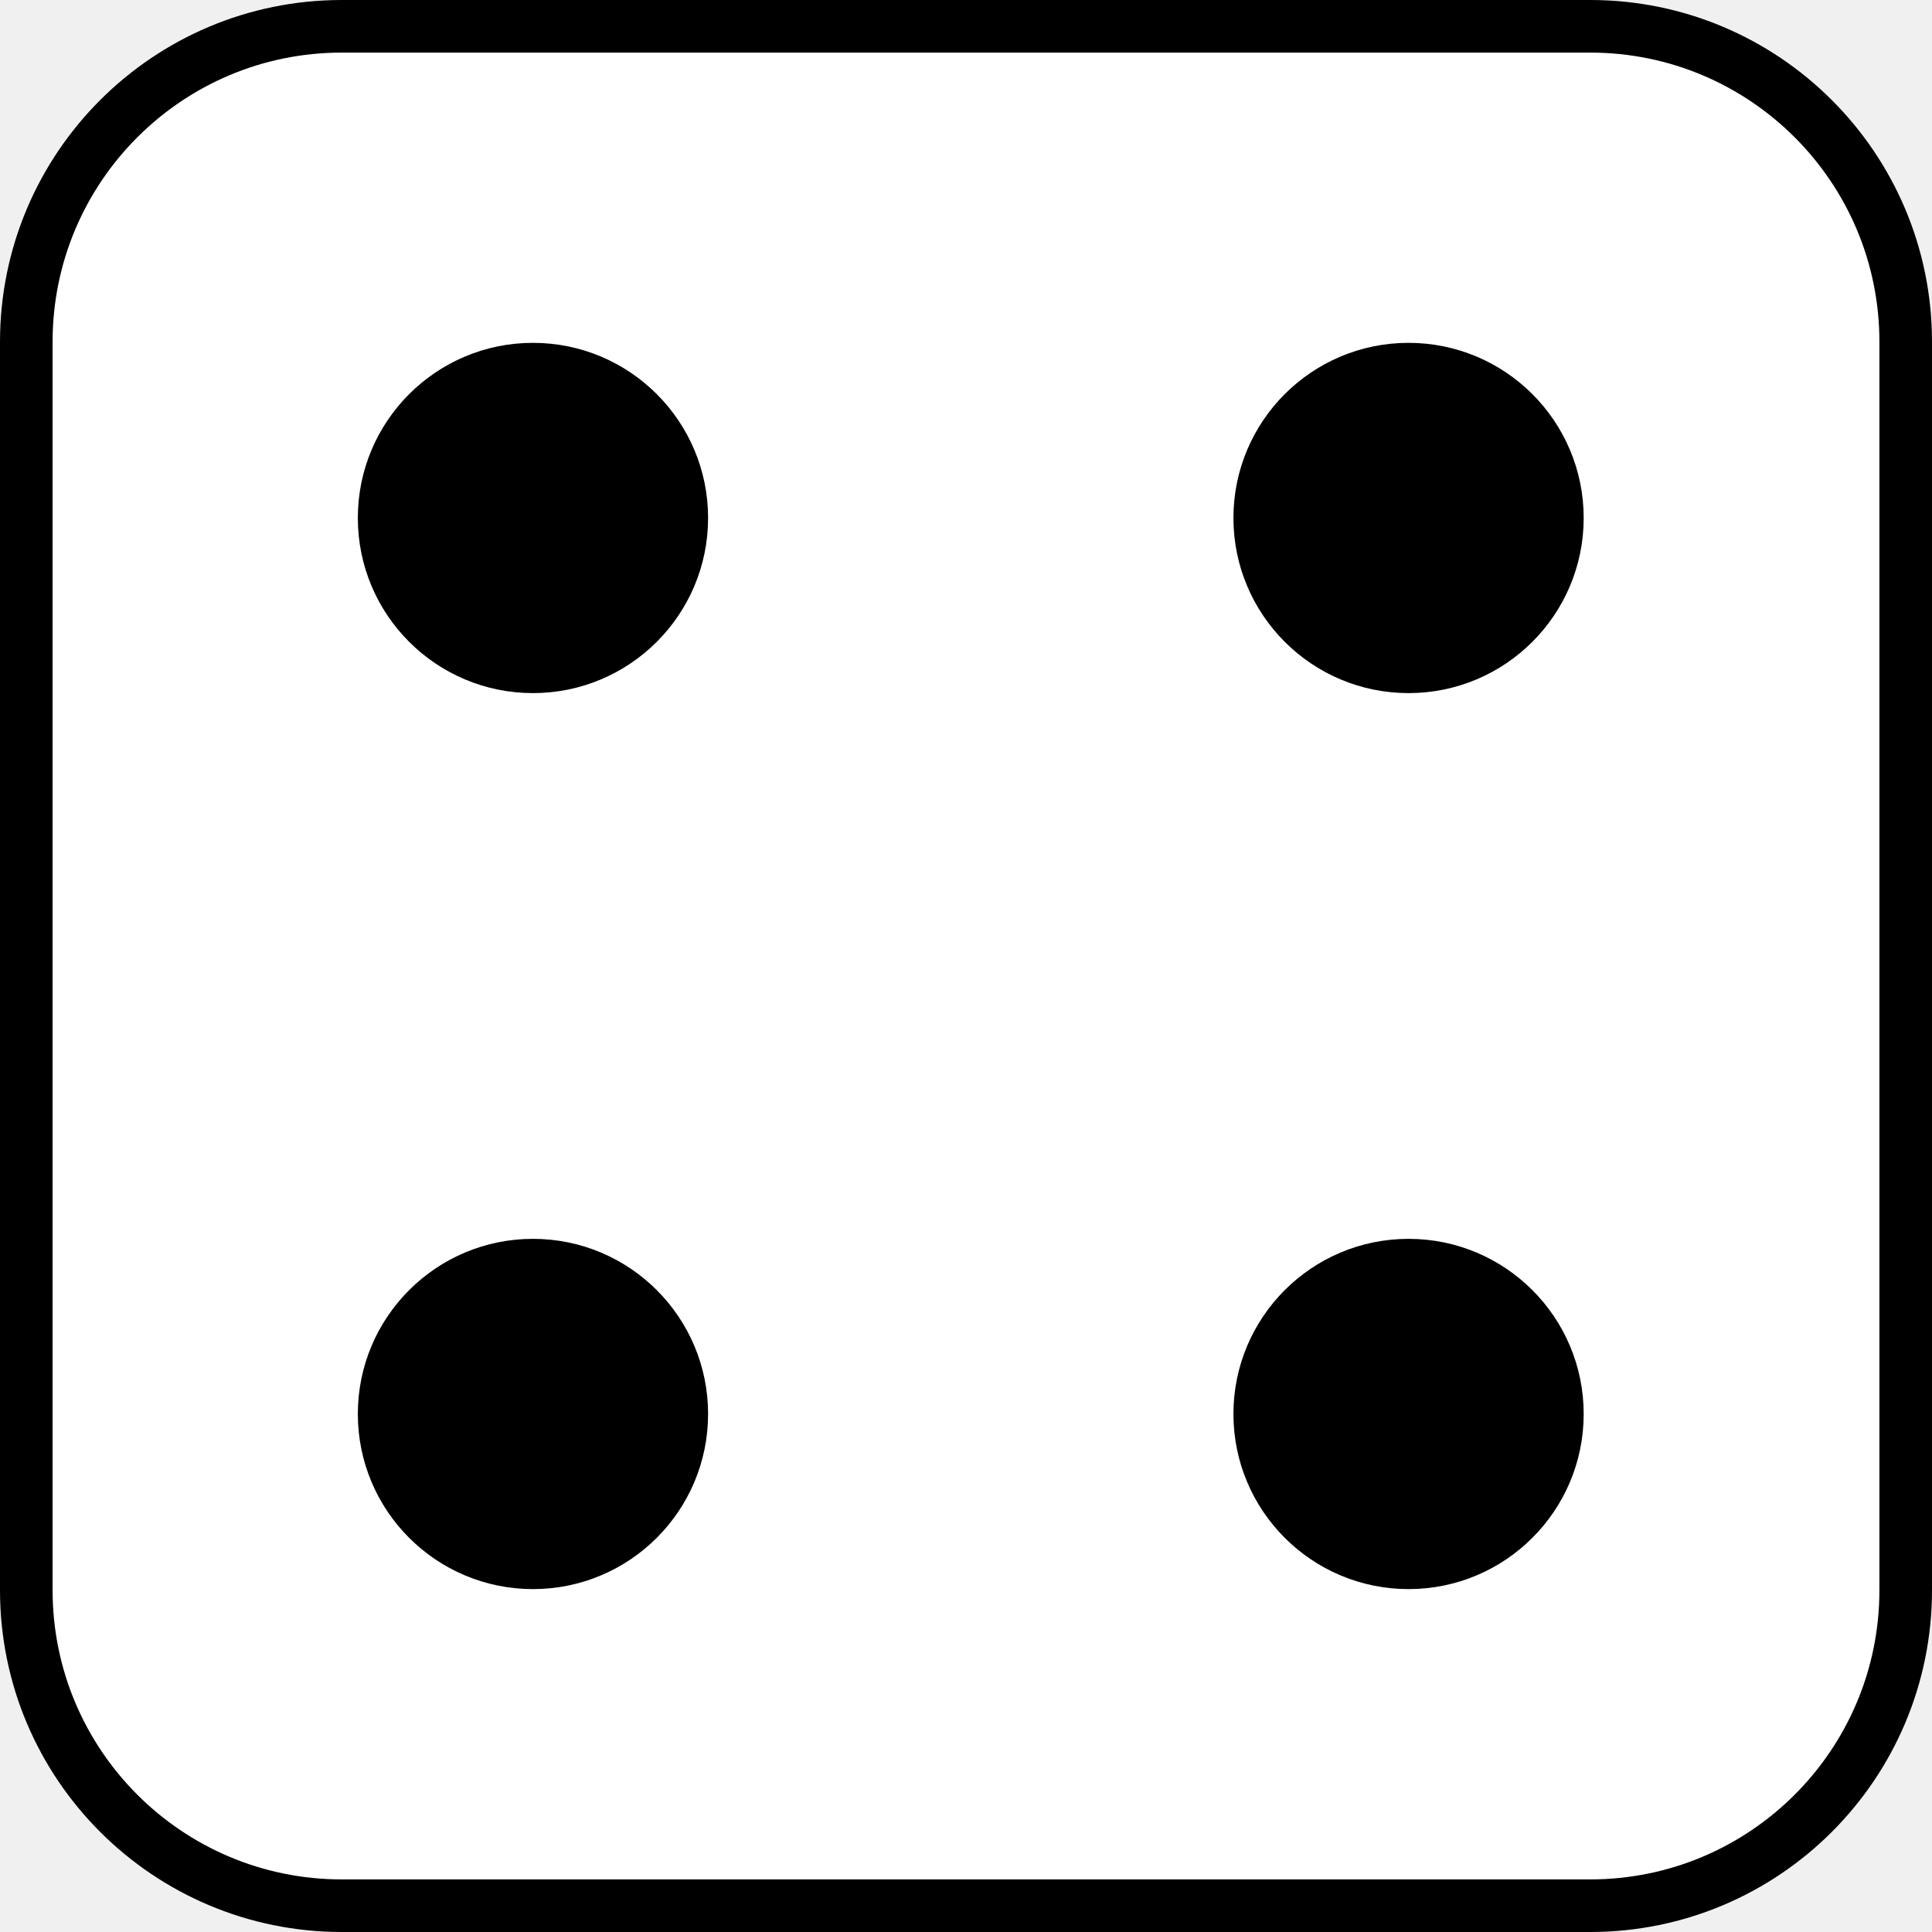
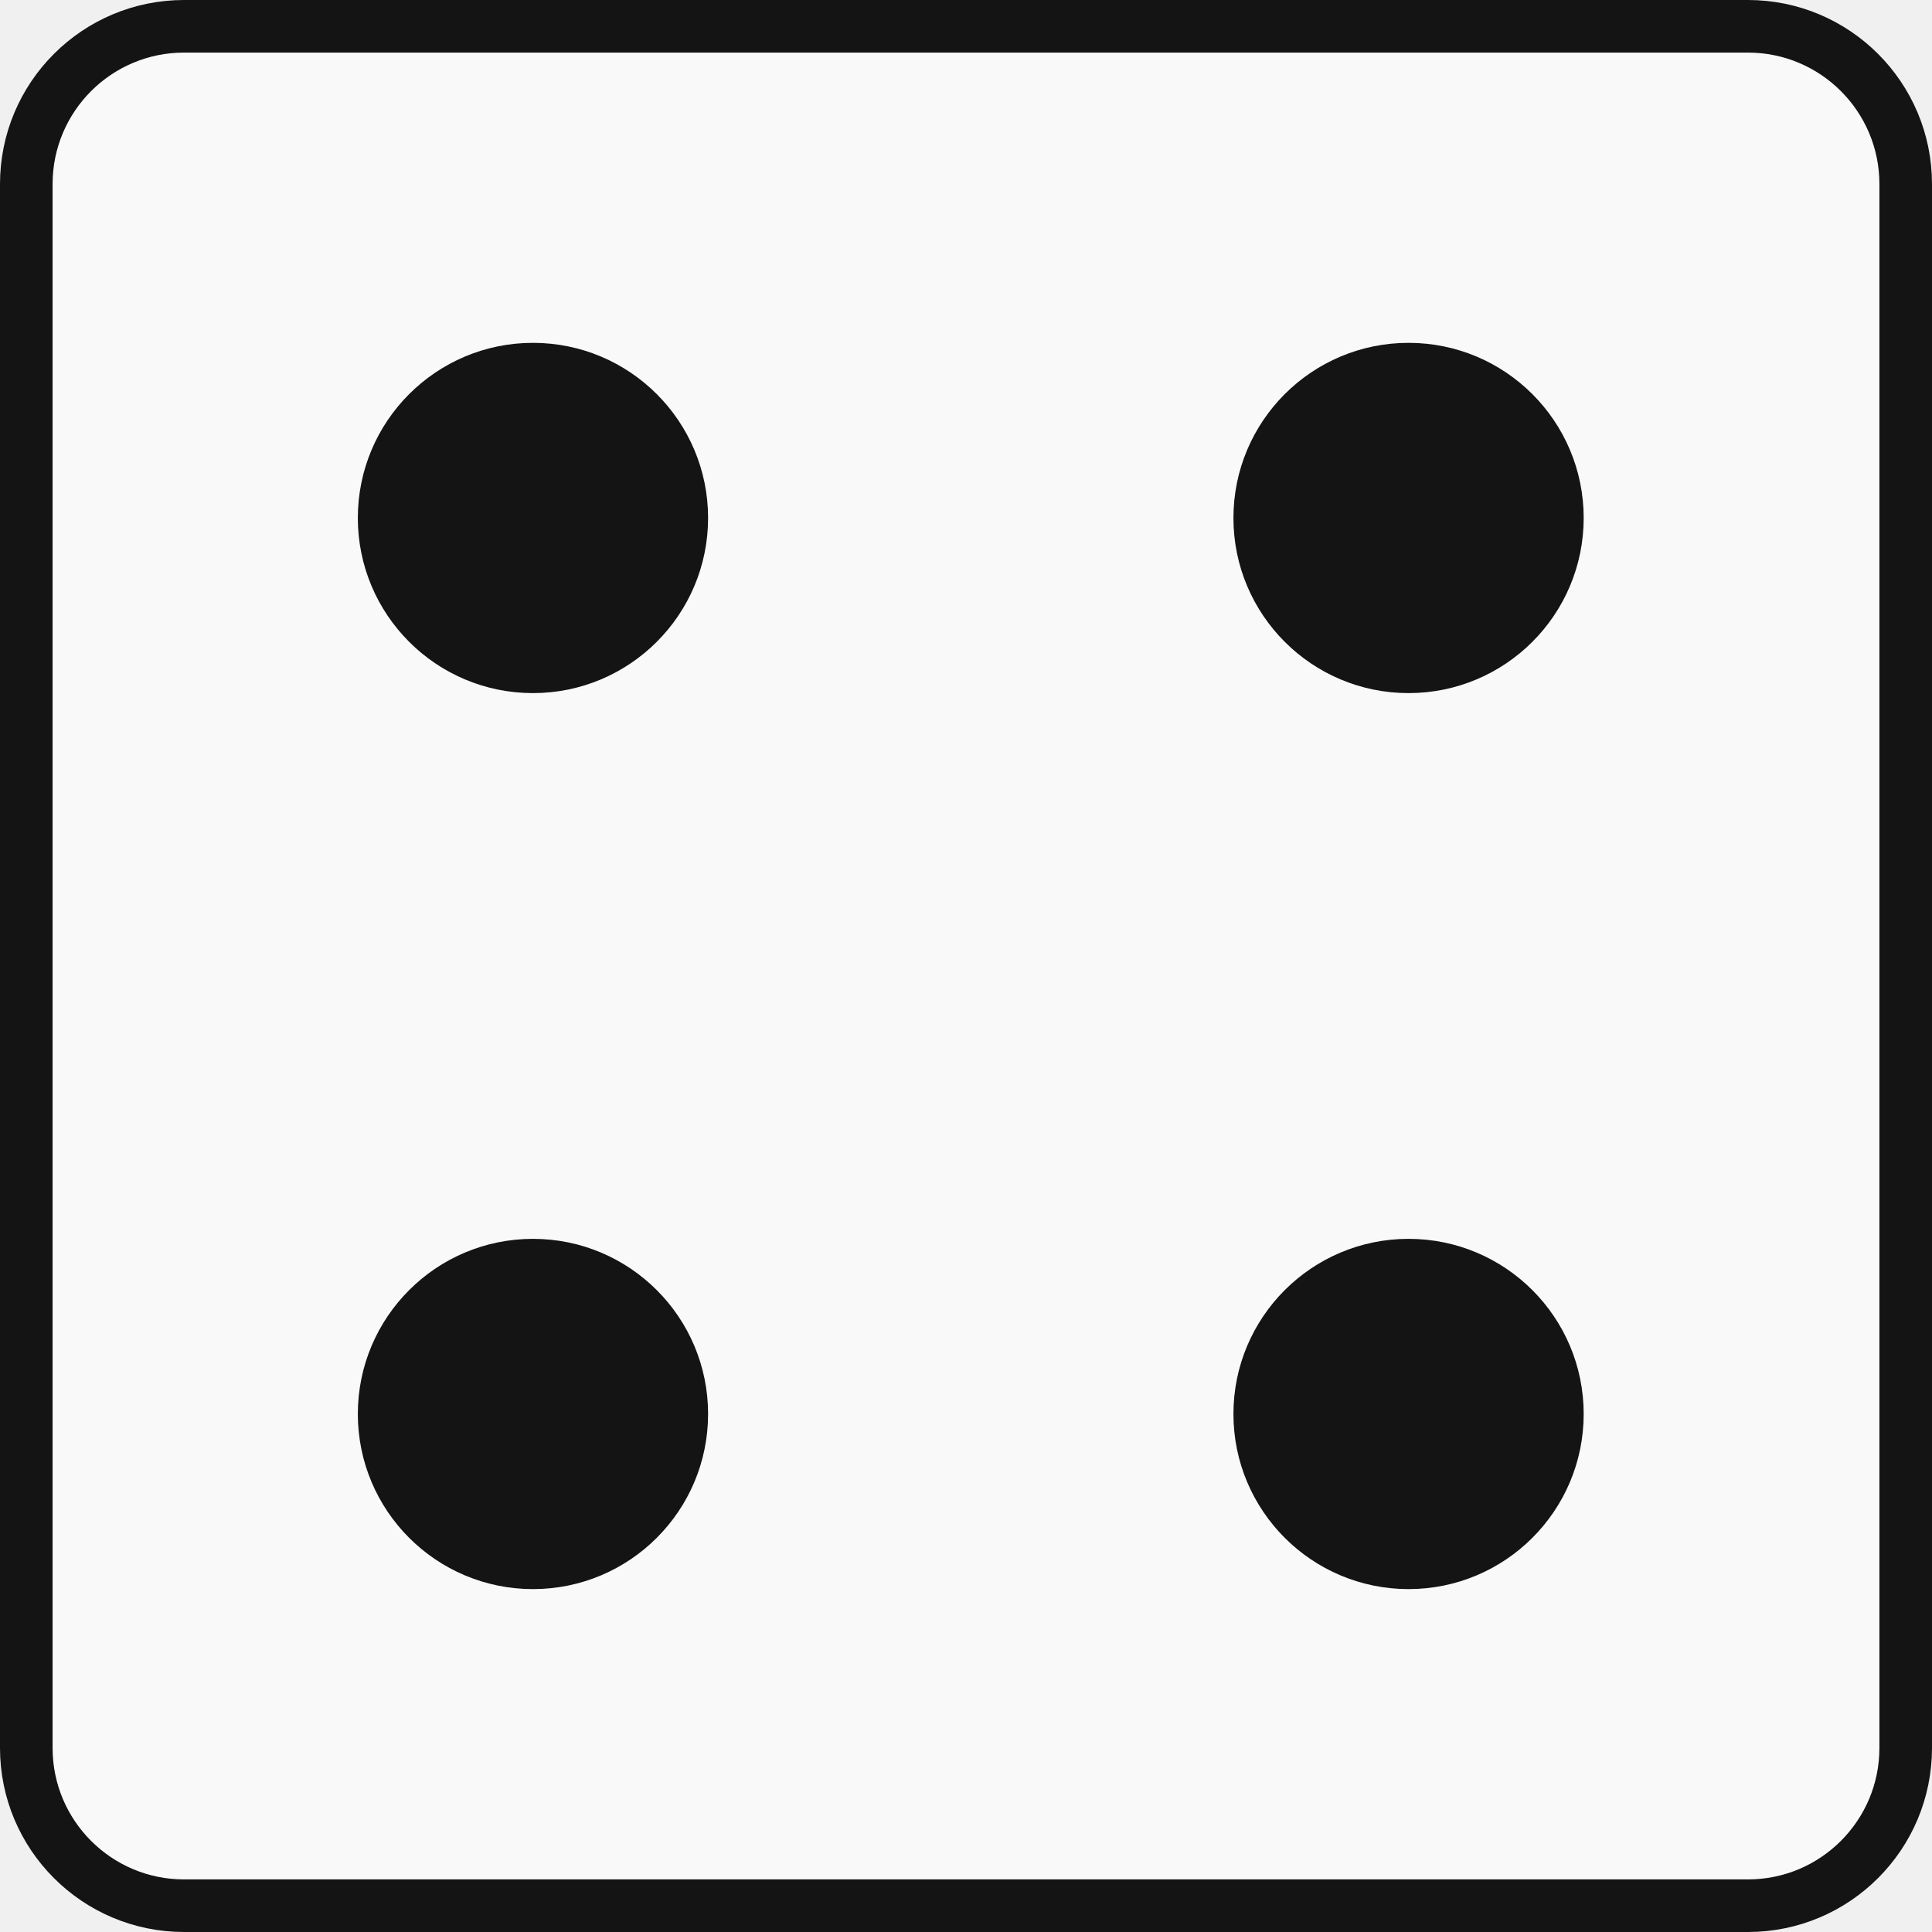
<svg xmlns="http://www.w3.org/2000/svg" id="Layer_2" data-name="Layer 2" viewBox="0 0 367.36 367.36">
  <defs>
    <style>
      .cls-1 {
-         fill: #fff;
+         fill: #f9f9f9;
      }

      .cls-1, .cls-2 {
-         stroke: #000;
+         stroke: #141414;
        stroke-miterlimit: 10;
        stroke-width: 10px;
+       }
+ 
+       .cls-2 {
+         fill: #141414;
      }
    </style>
  </defs>
  <g id="black_dice" data-name="black dice">
    <g id="six">
      <g>
-         <rect class="cls-1" x="5" y="5" width="357.36" height="357.36" rx="60" ry="60" />
+         <rect class="cls-1" x="5" y="5" width="357.36" height="357.36" rx="30" ry="30" />
        <g>
          <circle class="cls-2" cx="101.34" cy="98.49" r="28.3" />
          <circle class="cls-2" cx="101.34" cy="268.86" r="28.3" />
          <circle class="cls-2" cx="267.83" cy="98.49" r="28.3" />
          <circle class="cls-2" cx="267.83" cy="268.86" r="28.3" />
        </g>
      </g>
    </g>
  </g>
</svg>
